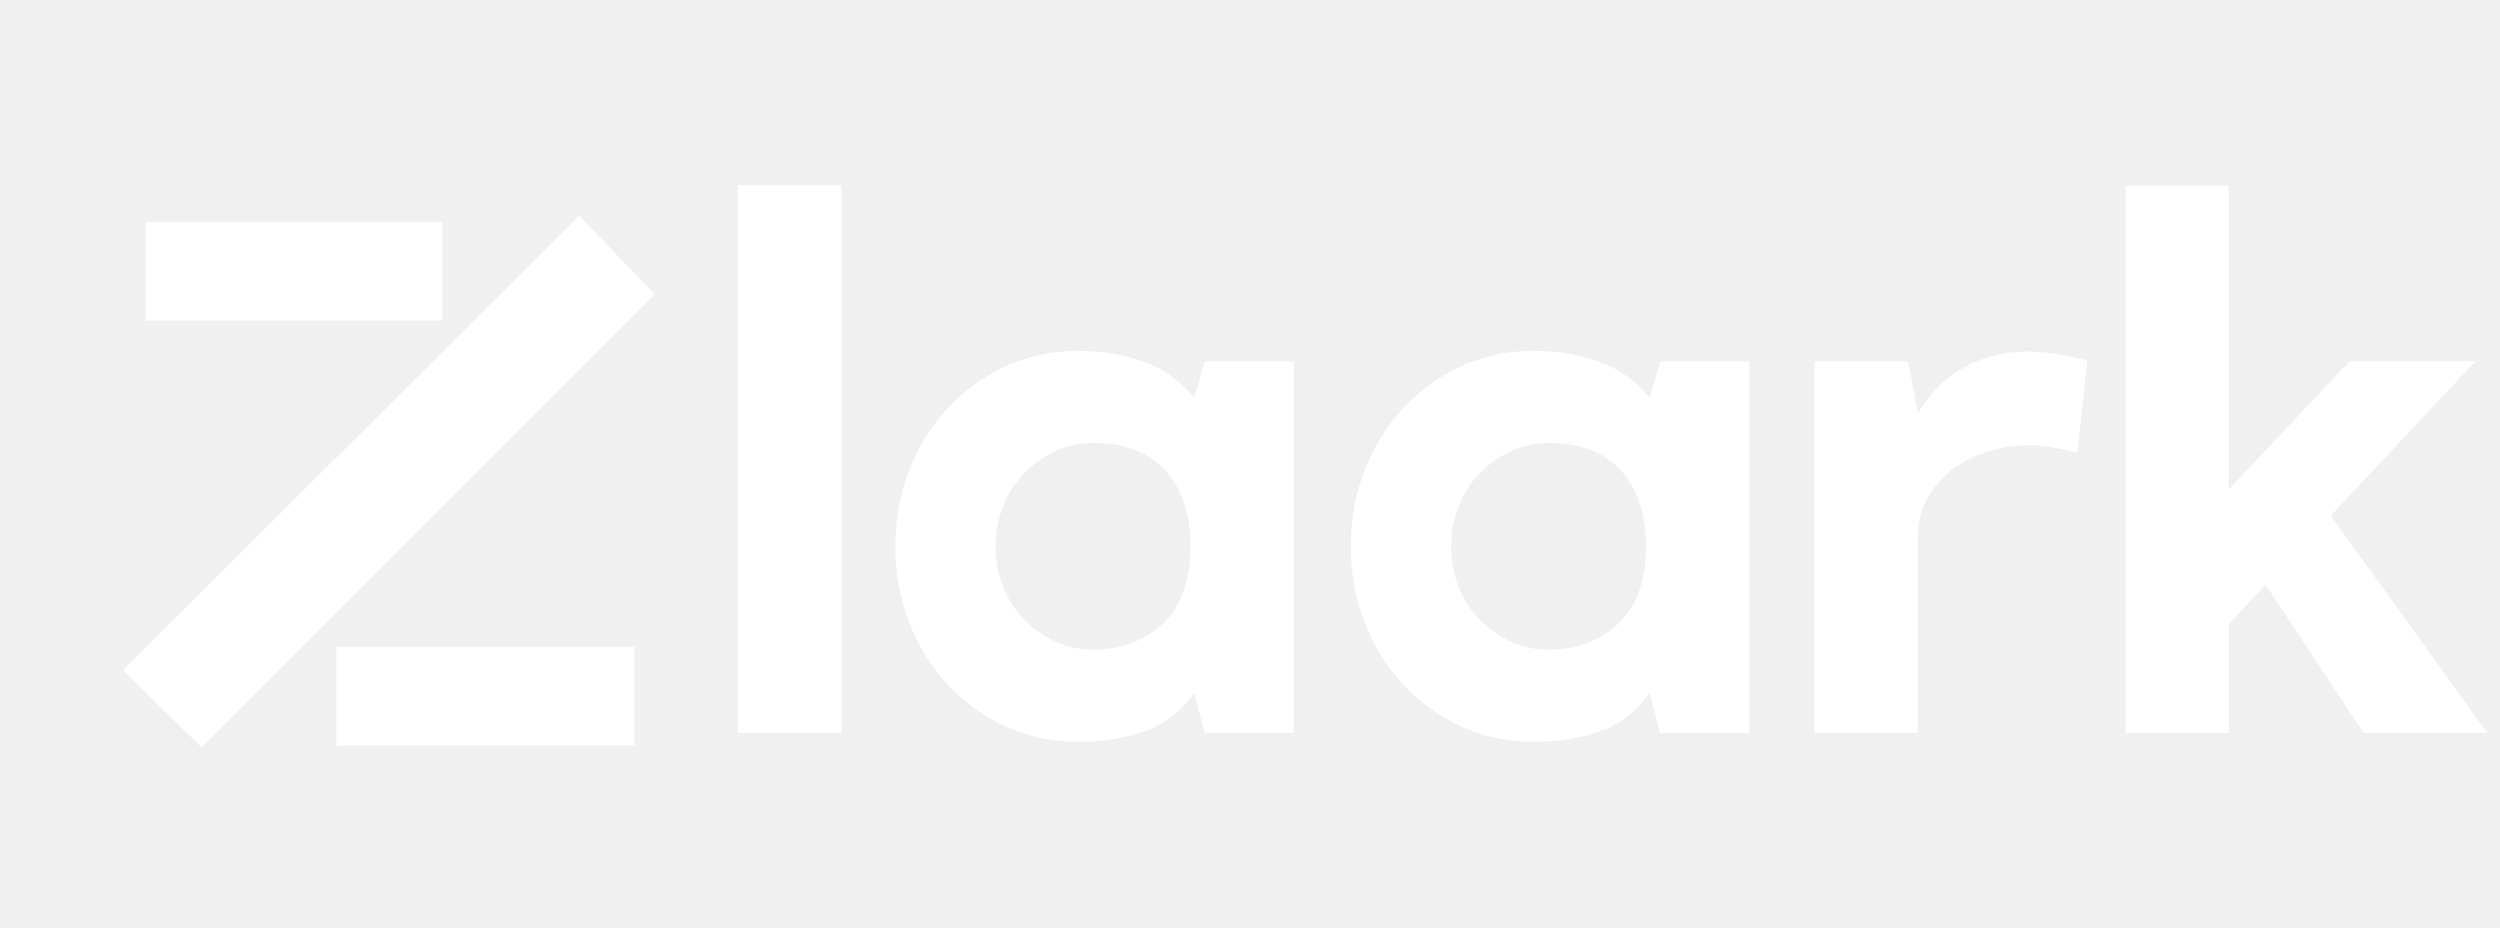
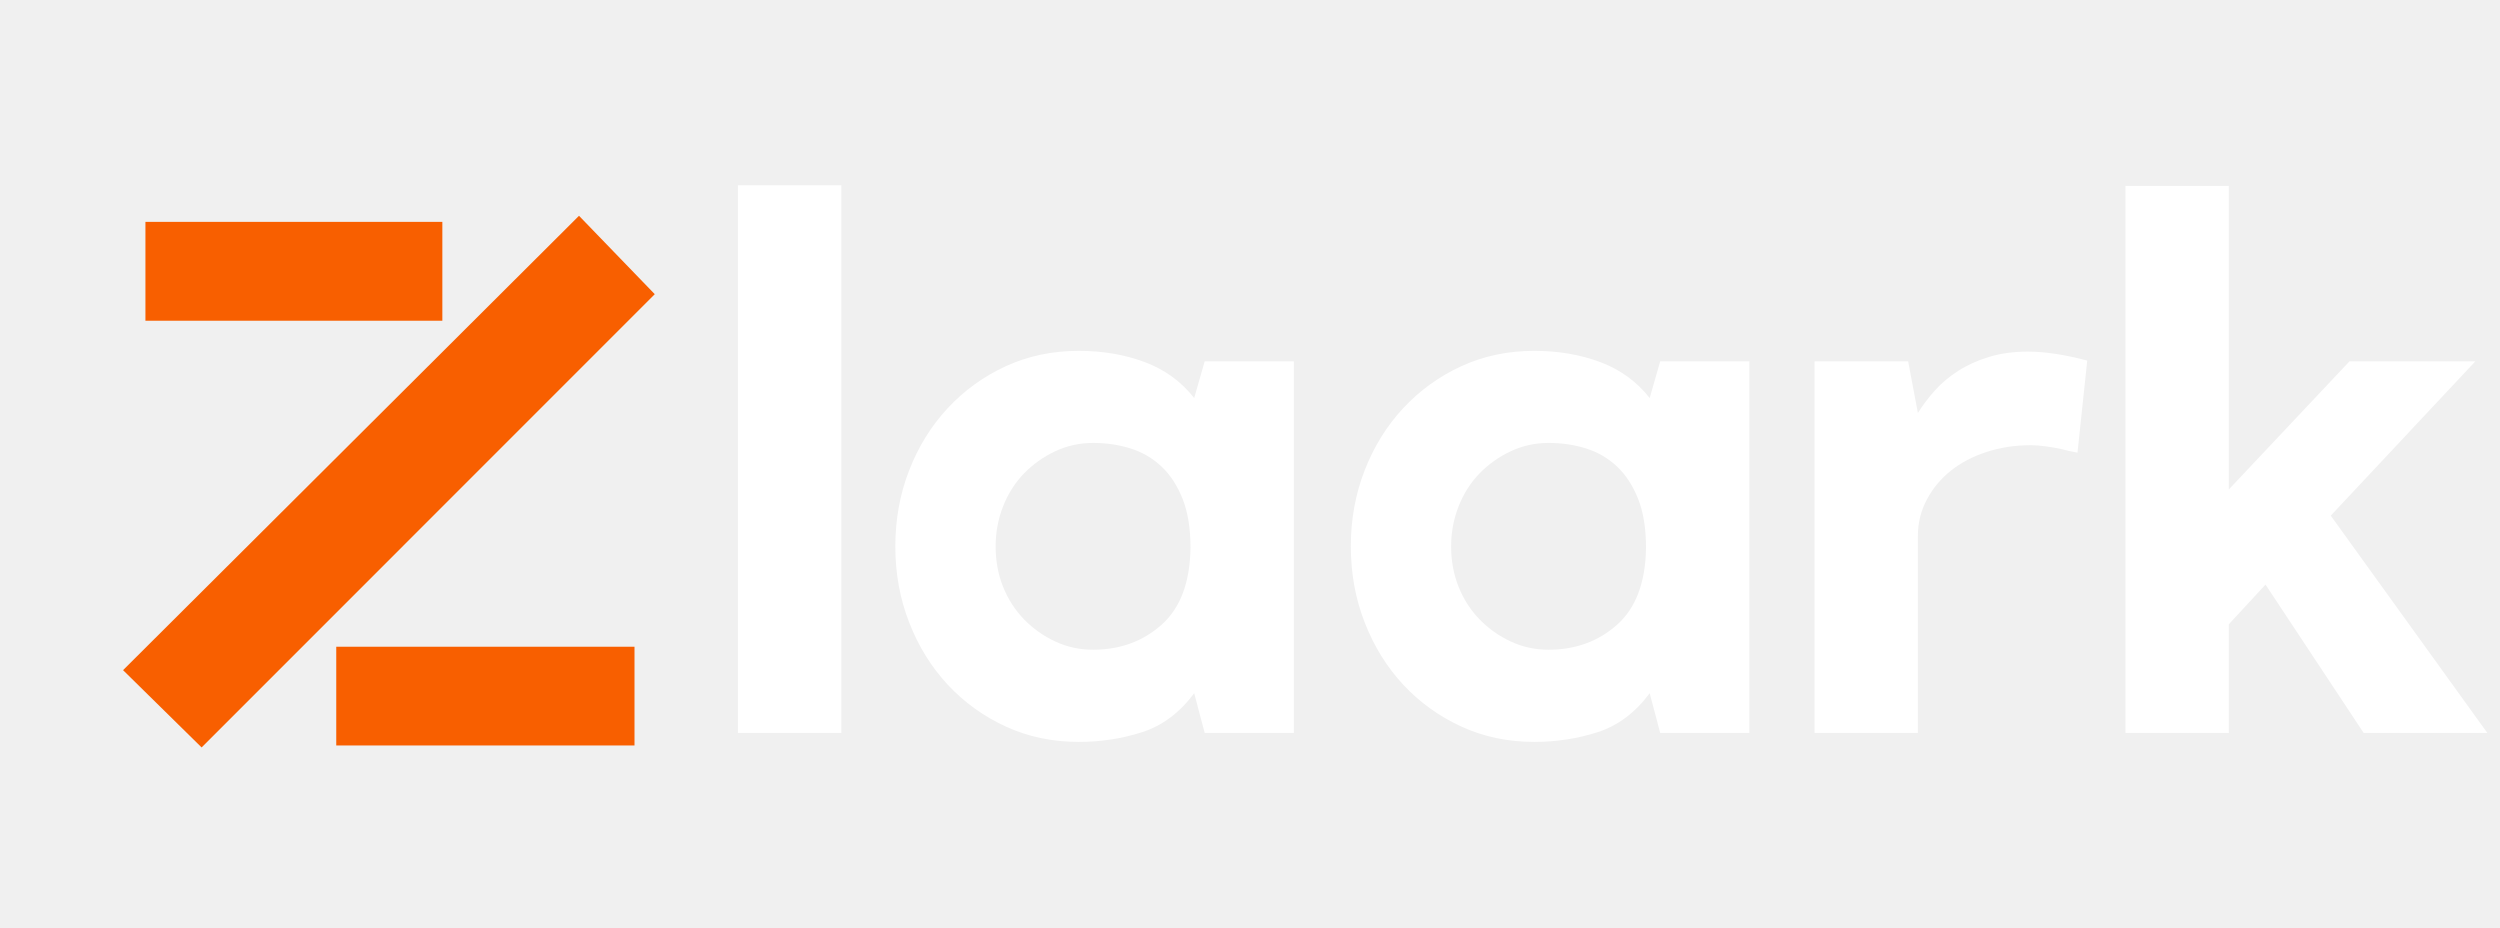
<svg xmlns="http://www.w3.org/2000/svg" width="361" zoomAndPan="magnify" viewBox="0 118 361 134" height="134" preserveAspectRatio="xMidYMid meet" version="1.0">
  <defs>
    <g />
    <clipPath id="d57d29b2e7">
      <rect x="0" width="361" y="0" height="134" />
    </clipPath>
  </defs>
  <g transform="matrix(1, 0, 0, 1, 0, 118)">
    <g clip-path="url(#d57d29b2e7)">
      <g fill="#ffffff" fill-opacity="1">
        <g transform="translate(101.2582, 105.8346)">
          <g>
            <path d="M 5.297 -79.078 L 20.234 -79.078 L 20.234 0 L 5.297 0 Z M 5.297 -79.078 " />
          </g>
        </g>
      </g>
      <g fill="#ffffff" fill-opacity="1">
        <g transform="translate(125.8156, 105.8346)">
          <g>
            <path d="M 61.016 -53.656 L 61.016 0 L 48.141 0 L 46.625 -5.734 C 44.531 -2.922 42.023 -1.047 39.109 -0.109 C 36.191 0.828 33.145 1.297 29.969 1.297 C 26.145 1.297 22.629 0.555 19.422 -0.922 C 16.211 -2.398 13.414 -4.414 11.031 -6.969 C 8.656 -9.531 6.801 -12.523 5.469 -15.953 C 4.133 -19.379 3.469 -23.039 3.469 -26.938 C 3.469 -30.832 4.133 -34.492 5.469 -37.922 C 6.801 -41.348 8.656 -44.336 11.031 -46.891 C 13.414 -49.453 16.211 -51.473 19.422 -52.953 C 22.629 -54.43 26.145 -55.172 29.969 -55.172 C 33.426 -55.172 36.598 -54.629 39.484 -53.547 C 42.367 -52.473 44.75 -50.742 46.625 -48.359 L 48.141 -53.656 Z M 46.094 -26.719 C 46.094 -29.531 45.711 -31.891 44.953 -33.797 C 44.191 -35.711 43.18 -37.266 41.922 -38.453 C 40.66 -39.648 39.18 -40.52 37.484 -41.062 C 35.785 -41.602 33.969 -41.875 32.031 -41.875 C 30.082 -41.875 28.258 -41.473 26.562 -40.672 C 24.863 -39.879 23.363 -38.816 22.062 -37.484 C 20.77 -36.148 19.758 -34.562 19.031 -32.719 C 18.312 -30.883 17.953 -28.957 17.953 -26.938 C 17.953 -24.844 18.312 -22.895 19.031 -21.094 C 19.758 -19.289 20.77 -17.723 22.062 -16.391 C 23.363 -15.055 24.863 -13.992 26.562 -13.203 C 28.258 -12.41 30.082 -12.016 32.031 -12.016 C 35.914 -12.016 39.211 -13.219 41.922 -15.625 C 44.629 -18.039 46.02 -21.738 46.094 -26.719 Z M 46.094 -26.719 " />
          </g>
        </g>
      </g>
      <g fill="#ffffff" fill-opacity="1">
        <g transform="translate(191.5905, 105.8346)">
          <g>
            <path d="M 61.016 -53.656 L 61.016 0 L 48.141 0 L 46.625 -5.734 C 44.531 -2.922 42.023 -1.047 39.109 -0.109 C 36.191 0.828 33.145 1.297 29.969 1.297 C 26.145 1.297 22.629 0.555 19.422 -0.922 C 16.211 -2.398 13.414 -4.414 11.031 -6.969 C 8.656 -9.531 6.801 -12.523 5.469 -15.953 C 4.133 -19.379 3.469 -23.039 3.469 -26.938 C 3.469 -30.832 4.133 -34.492 5.469 -37.922 C 6.801 -41.348 8.656 -44.336 11.031 -46.891 C 13.414 -49.453 16.211 -51.473 19.422 -52.953 C 22.629 -54.43 26.145 -55.172 29.969 -55.172 C 33.426 -55.172 36.598 -54.629 39.484 -53.547 C 42.367 -52.473 44.75 -50.742 46.625 -48.359 L 48.141 -53.656 Z M 46.094 -26.719 C 46.094 -29.531 45.711 -31.891 44.953 -33.797 C 44.191 -35.711 43.18 -37.266 41.922 -38.453 C 40.66 -39.648 39.18 -40.52 37.484 -41.062 C 35.785 -41.602 33.969 -41.875 32.031 -41.875 C 30.082 -41.875 28.258 -41.473 26.562 -40.672 C 24.863 -39.879 23.363 -38.816 22.062 -37.484 C 20.77 -36.148 19.758 -34.562 19.031 -32.719 C 18.312 -30.883 17.953 -28.957 17.953 -26.938 C 17.953 -24.844 18.312 -22.895 19.031 -21.094 C 19.758 -19.289 20.77 -17.723 22.062 -16.391 C 23.363 -15.055 24.863 -13.992 26.562 -13.203 C 28.258 -12.41 30.082 -12.016 32.031 -12.016 C 35.914 -12.016 39.211 -13.219 41.922 -15.625 C 44.629 -18.039 46.02 -21.738 46.094 -26.719 Z M 46.094 -26.719 " />
          </g>
        </g>
      </g>
      <g fill="#ffffff" fill-opacity="1">
        <g transform="translate(257.3654, 105.8346)">
          <g>
            <path d="M 19.578 -46.203 C 20.297 -47.348 21.125 -48.441 22.062 -49.484 C 23.008 -50.535 24.129 -51.473 25.422 -52.297 C 26.723 -53.129 28.203 -53.797 29.859 -54.297 C 31.516 -54.805 33.391 -55.062 35.484 -55.062 C 37.93 -55.062 40.781 -54.629 44.031 -53.766 L 42.625 -40.469 C 41.832 -40.602 41.039 -40.781 40.25 -41 C 39.594 -41.145 38.867 -41.27 38.078 -41.375 C 37.285 -41.488 36.566 -41.547 35.922 -41.547 C 33.609 -41.547 31.457 -41.219 29.469 -40.562 C 27.488 -39.914 25.773 -39.016 24.328 -37.859 C 22.891 -36.711 21.738 -35.328 20.875 -33.703 C 20.008 -32.078 19.578 -30.328 19.578 -28.453 L 19.578 0 L 4.656 0 L 4.656 -53.656 L 18.172 -53.656 Z M 19.578 -46.203 " />
          </g>
        </g>
      </g>
      <g fill="#ffffff" fill-opacity="1">
        <g transform="translate(301.9365, 105.8346)">
          <g>
            <path d="M 34.625 -31.375 L 57.234 0 L 39.375 0 L 25.203 -21.422 L 19.906 -15.688 L 19.906 0 L 4.984 0 L 4.984 -78.984 L 19.906 -78.984 L 19.906 -35.156 L 37.328 -53.656 L 55.5 -53.656 Z M 34.625 -31.375 " />
          </g>
        </g>
      </g>
-       <path fill="#ffffff" d="M 59.887 54.809 C 67.789 46.934 75.625 39.121 83.609 31.16 C 87.293 34.973 90.949 38.758 94.547 42.48 C 72.668 64.363 50.836 86.199 29.113 107.93 C 25.418 104.297 21.695 100.633 17.77 96.77 C 31.723 82.867 45.773 68.871 59.887 54.809 Z M 59.887 54.809 " fill-opacity="1" fill-rule="nonzero" />
-       <path fill="#ffffff" d="M 48.555 95.152 C 48.555 94.504 48.555 93.984 48.555 93.391 C 62.953 93.391 77.23 93.391 91.621 93.391 C 91.621 98.102 91.621 102.836 91.621 107.645 C 77.312 107.645 62.992 107.645 48.555 107.645 C 48.555 103.473 48.555 99.379 48.555 95.152 Z M 48.555 95.152 " fill-opacity="1" fill-rule="nonzero" />
-       <path fill="#ffffff" d="M 21 43.223 C 21 39.434 21 35.777 21 32.035 C 35.34 32.035 49.578 32.035 63.875 32.035 C 63.875 36.812 63.875 41.52 63.875 46.312 C 49.645 46.312 35.414 46.312 21 46.312 C 21 45.344 21 44.348 21 43.223 Z M 21 43.223 " fill-opacity="1" fill-rule="nonzero" />
+       <path fill="#f85f00" d="M 59.887 54.809 C 67.789 46.934 75.625 39.121 83.609 31.16 C 87.293 34.973 90.949 38.758 94.547 42.48 C 72.668 64.363 50.836 86.199 29.113 107.93 C 25.418 104.297 21.695 100.633 17.77 96.77 C 31.723 82.867 45.773 68.871 59.887 54.809 Z M 59.887 54.809 " fill-opacity="1" fill-rule="nonzero" />
+       <path fill="#f85f00" d="M 48.555 95.152 C 48.555 94.504 48.555 93.984 48.555 93.391 C 62.953 93.391 77.23 93.391 91.621 93.391 C 91.621 98.102 91.621 102.836 91.621 107.645 C 77.312 107.645 62.992 107.645 48.555 107.645 C 48.555 103.473 48.555 99.379 48.555 95.152 Z M 48.555 95.152 " fill-opacity="1" fill-rule="nonzero" />
+       <path fill="#f85f00" d="M 21 43.223 C 21 39.434 21 35.777 21 32.035 C 35.34 32.035 49.578 32.035 63.875 32.035 C 63.875 36.812 63.875 41.52 63.875 46.312 C 49.645 46.312 35.414 46.312 21 46.312 C 21 45.344 21 44.348 21 43.223 Z M 21 43.223 " fill-opacity="1" fill-rule="nonzero" />
    </g>
  </g>
</svg>
